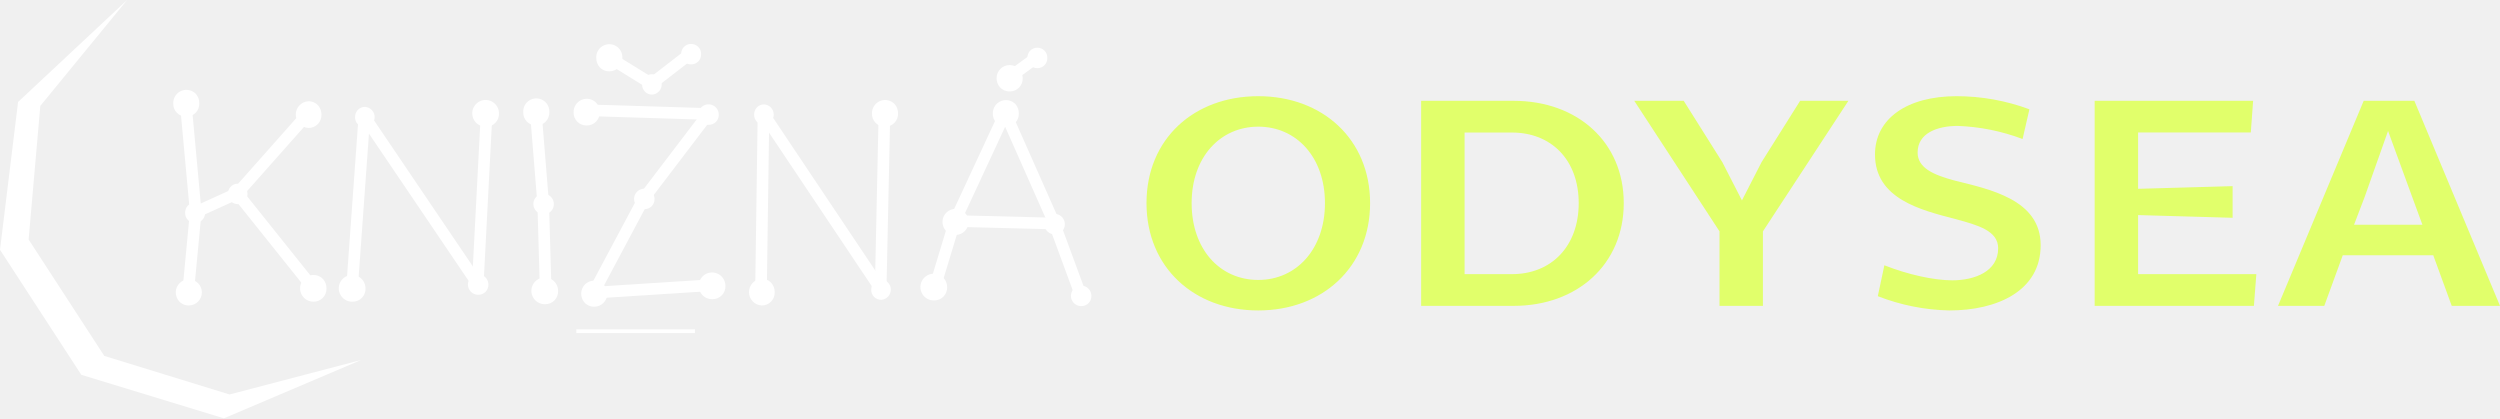
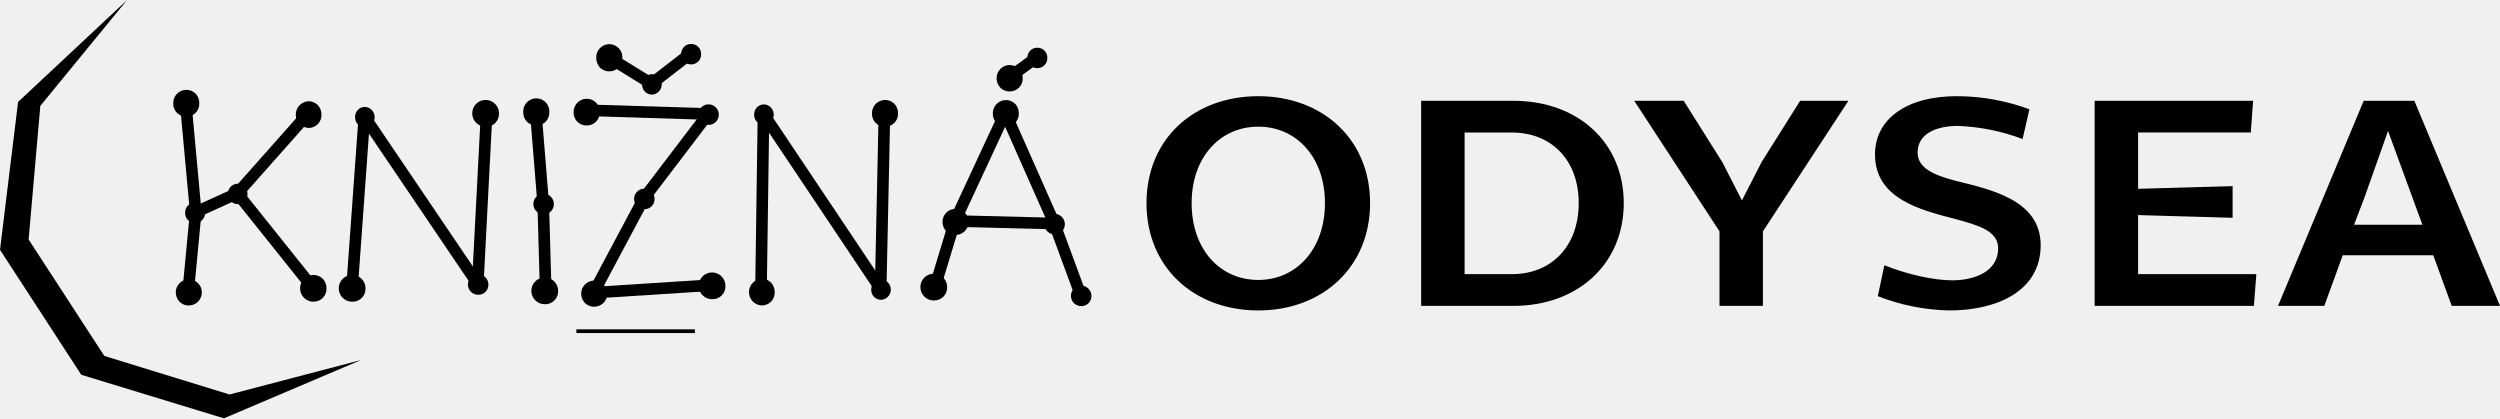
<svg xmlns="http://www.w3.org/2000/svg" viewBox="0 0 637.55 106.68">
-   <defs>
-     <style>.cls-1{fill:#fff}.cls-2{fill:#e1ff6b}</style>
-   </defs>
-   <g id="Layer_2" data-name="Layer 2">
-     <g id="Layer_1-2" data-name="Layer 1">
+   <g data-name="Layer 2">
+     <g data-name="Layer 1">
      <path class="cls-1" d="M47.51 23.93c-3.1 0-3.11 4.81 0 4.81s3.1-4.81 0-4.81z" />
-       <path class="cls-1" d="M47.51 29.74a3.26 3.26 0 0 1-3.33-3.4A3.35 3.35 0 0 1 50 24a3.54 3.54 0 0 1 .82 2.3 3.26 3.26 0 0 1-3.31 3.44zm0-4.81a1.41 1.41 0 1 0 1.32 1.4 1.53 1.53 0 0 0-.34-1 1.22 1.22 0 0 0-.98-.4zm.64 47.16c-3.1 0-3.1 4.81 0 4.81s3.1-4.81 0-4.81z" />
-       <path class="cls-1" d="M48.15 77.9a3.23 3.23 0 0 1-2.5-1.1 3.52 3.52 0 0 1-.83-2.3 3.33 3.33 0 1 1 3.33 3.4zm0-4.81a1.32 1.32 0 0 0-1.33 1.41 1.59 1.59 0 0 0 .34 1 1.24 1.24 0 0 0 1 .4 1.41 1.41 0 0 0 0-2.81zm30.5-46.27c-3.1 0-3.1 4.81 0 4.81s3.1-4.81 0-4.81z" />
-       <path class="cls-1" d="M78.65 32.63a3.41 3.41 0 0 1 0-6.81 3.22 3.22 0 0 1 2.5 1.1 3.52 3.52 0 0 1 .83 2.3 3.27 3.27 0 0 1-3.33 3.41zm0-4.81a1.41 1.41 0 1 0 1.35 1.4 1.32 1.32 0 0 0-1.35-1.4zm1.29 43.3c-3.1 0-3.11 4.82 0 4.82s3.06-4.82 0-4.82z" />
-       <path class="cls-1" d="M79.93 76.94a3.41 3.41 0 1 1 2.51-5.72 3.54 3.54 0 0 1 .82 2.31 3.27 3.27 0 0 1-3.33 3.41zm0-4.82a1.41 1.41 0 1 0 1.33 1.41 1.32 1.32 0 0 0-1.33-1.41zm9.96-1c-3.1 0-3.11 4.82 0 4.82s3.11-4.82 0-4.82z" />
-       <path class="cls-1" d="M89.89 76.94a3.41 3.41 0 1 1 3.32-3.41 3.26 3.26 0 0 1-3.32 3.41zm0-4.82a1.41 1.41 0 0 0 0 2.82 1.41 1.41 0 0 0 0-2.82zm34.03-45.62c-3.1 0-3.1 4.81 0 4.81s3.08-4.81 0-4.81z" />
-       <path class="cls-1" d="M123.92 32.31a3.41 3.41 0 1 1 3.33-3.41 3.26 3.26 0 0 1-3.33 3.41zm0-4.81a1.41 1.41 0 1 0 1.33 1.4 1.32 1.32 0 0 0-1.33-1.4zm12.84-1.32c-3.1 0-3.1 4.81 0 4.81s3.11-4.81 0-4.81z" />
-       <path class="cls-1" d="M136.76 32a3.26 3.26 0 0 1-3.32-3.4 3.33 3.33 0 1 1 6.65 0 3.26 3.26 0 0 1-3.33 3.4zm0-4.81a1.41 1.41 0 1 0 1.33 1.4 1.31 1.31 0 0 0-1.33-1.41zM139 71.77c-3.1 0-3.1 4.81 0 4.81s3.11-4.81 0-4.81z" />
-       <path class="cls-1" d="M139 77.58a3.41 3.41 0 1 1 3.33-3.41 3.26 3.26 0 0 1-3.33 3.41zm0-4.81a1.41 1.41 0 1 0 1.33 1.4 1.32 1.32 0 0 0-1.33-1.4zm10.6-46.59c-3.09 0-3.1 4.81 0 4.81s3.11-4.81 0-4.81z" />
-       <path class="cls-1" d="M149.6 32a3.26 3.26 0 0 1-3.32-3.4 3.35 3.35 0 0 1 5.83-2.31 3.5 3.5 0 0 1 .82 2.3A3.26 3.26 0 0 1 149.6 32zm0-4.81a1.41 1.41 0 1 0 1.33 1.4 1.53 1.53 0 0 0-.34-1 1.23 1.23 0 0 0-.99-.41zm1.93 45.22c-3.1 0-3.1 4.81 0 4.81s3.11-4.81 0-4.81z" />
-       <path class="cls-1" d="M151.53 78.22a3.23 3.23 0 0 1-2.5-1.1 3.5 3.5 0 0 1-.82-2.3 3.33 3.33 0 1 1 3.32 3.4zm0-4.81a1.31 1.31 0 0 0-1.32 1.41 1.53 1.53 0 0 0 .34 1 1.2 1.2 0 0 0 1 .4 1.41 1.41 0 0 0 0-2.81zm30.18-2.93c-3.1 0-3.1 4.82 0 4.82s3.1-4.82 0-4.82z" />
-       <path class="cls-1" d="M181.71 76.3a3.41 3.41 0 1 1 3.29-3.41 3.27 3.27 0 0 1-3.29 3.41zm0-4.82a1.41 1.41 0 1 0 1.29 1.41 1.33 1.33 0 0 0-1.29-1.41zm-26.33-59.11c-3.09 0-3.1 4.82 0 4.82s3.11-4.82 0-4.82z" />
-       <path class="cls-1" d="M155.38 18.19a3.23 3.23 0 0 1-2.5-1.1 3.54 3.54 0 0 1-.82-2.31 3.33 3.33 0 1 1 6.65 0 3.27 3.27 0 0 1-3.33 3.41zm0-4.82a1.32 1.32 0 0 0-1.32 1.41 1.51 1.51 0 0 0 .34 1 1.22 1.22 0 0 0 1 .41 1.33 1.33 0 0 0 1.33-1.41 1.32 1.32 0 0 0-1.35-1.41zm38.85 58.72c-3.1 0-3.1 4.81 0 4.81s3.11-4.81 0-4.81z" />
-       <path class="cls-1" d="M194.23 77.9a3.41 3.41 0 0 1 0-6.81 3.2 3.2 0 0 1 2.5 1.1 3.45 3.45 0 0 1 .83 2.3 3.26 3.26 0 0 1-3.33 3.41zm0-4.81a1.41 1.41 0 1 0 1.33 1.4 1.59 1.59 0 0 0-.34-1 1.23 1.23 0 0 0-.99-.4zM225.7 26.5c-3.1 0-3.11 4.81 0 4.81s3.1-4.81 0-4.81z" />
-       <path class="cls-1" d="M225.7 32.31a3.26 3.26 0 0 1-3.33-3.4 3.35 3.35 0 0 1 5.83-2.31 3.52 3.52 0 0 1 .82 2.3 3.26 3.26 0 0 1-3.32 3.41zm0-4.81a1.41 1.41 0 1 0 1.3 1.4 1.53 1.53 0 0 0-.34-1 1.22 1.22 0 0 0-.96-.4zm12.52 43.3c-3.1 0-3.11 4.82 0 4.82s3.1-4.82 0-4.82z" />
-       <path class="cls-1" d="M238.22 76.62a3.41 3.41 0 1 1 3.32-3.41 3.27 3.27 0 0 1-3.32 3.41zm0-4.82a1.41 1.41 0 1 0 1.32 1.41 1.33 1.33 0 0 0-1.32-1.41zm18.3-45.3c-3.1 0-3.11 4.81 0 4.81s3.1-4.81 0-4.81z" />
-       <path class="cls-1" d="M256.52 32.31a3.26 3.26 0 0 1-3.33-3.4A3.35 3.35 0 0 1 259 26.6a3.52 3.52 0 0 1 .82 2.3 3.26 3.26 0 0 1-3.3 3.41zm0-4.81a1.41 1.41 0 1 0 1.32 1.4 1.32 1.32 0 0 0-1.32-1.4zm-12.85 26.61c-3.09 0-3.1 4.81 0 4.81s3.11-4.81 0-4.81z" />
-       <path class="cls-1" d="M243.67 59.92a3.23 3.23 0 0 1-2.5-1.1 3.5 3.5 0 0 1-.82-2.3 3.33 3.33 0 1 1 3.32 3.4zm0-4.81a1.32 1.32 0 0 0-1.32 1.41 1.53 1.53 0 0 0 .34 1 1.22 1.22 0 0 0 1 .4 1.41 1.41 0 0 0 0-2.81zm13.81-37.6c-3.1 0-3.1 4.81 0 4.81s3.1-4.81 0-4.81z" />
-       <path class="cls-1" d="M257.48 23.32a3.23 3.23 0 0 1-2.5-1.1 3.51 3.51 0 0 1-.83-2.3 3.33 3.33 0 1 1 6.66 0 3.27 3.27 0 0 1-3.33 3.4zm0-4.81a1.32 1.32 0 0 0-1.33 1.41 1.59 1.59 0 0 0 .34 1 1.24 1.24 0 0 0 1 .4 1.41 1.41 0 0 0 0-2.81zM49.76 52.66a1.61 1.61 0 0 0 0 3.21 1.61 1.61 0 0 0 0-3.21z" />
-       <path class="cls-1" d="M49.76 56.87a2.52 2.52 0 0 1-2.55-2.6 2.74 2.74 0 0 1 .62-1.76 2.59 2.59 0 1 1 1.93 4.36zm0-3.21a.61.61 0 1 0 .55.61.69.69 0 0 0-.15-.45.47.47 0 0 0-.4-.16zm10.91-5.81a1.61 1.61 0 0 0 0 3.21 1.61 1.61 0 0 0 0-3.21z" />
-       <path class="cls-1" d="M60.67 52.06a2.52 2.52 0 0 1-2.55-2.61 2.65 2.65 0 0 1 .63-1.75 2.47 2.47 0 0 1 1.92-.85 2.61 2.61 0 0 1 0 5.21zm0-3.21a.61.61 0 1 0 .55.6.71.71 0 0 0-.14-.45.48.48 0 0 0-.41-.15zM93.1 28.26a1.61 1.61 0 0 0 0 3.21 1.61 1.61 0 0 0 0-3.21z" />
-       <path class="cls-1" d="M93.1 32.47a2.52 2.52 0 0 1-2.55-2.6 2.69 2.69 0 0 1 .63-1.76 2.47 2.47 0 0 1 1.92-.85 2.61 2.61 0 0 1 0 5.21zm0-3.21a.61.61 0 1 0 .55.61.69.69 0 0 0-.15-.45.45.45 0 0 0-.4-.16zM122 71a1.61 1.61 0 0 0 0 3.21 1.61 1.61 0 0 0 0-3.21z" />
-       <path class="cls-1" d="M122 75.17a2.61 2.61 0 1 1 2.55-2.6 2.52 2.52 0 0 1-2.55 2.6zm0-3.17a.53.53 0 0 0-.55.61.52.52 0 0 0 .55.6.48.48 0 0 0 .41-.15.73.73 0 0 0 .14-.45.53.53 0 0 0-.55-.61zm16.69-21.58a1.61 1.61 0 0 0 0 3.21 1.61 1.61 0 0 0 0-3.21z" />
-       <path class="cls-1" d="M138.69 54.63a2.61 2.61 0 1 1 2.55-2.63 2.52 2.52 0 0 1-2.55 2.63zm0-3.21a.53.53 0 0 0-.55.6.69.69 0 0 0 .14.45.48.48 0 0 0 .41.16.45.45 0 0 0 .4-.16.69.69 0 0 0 .15-.45.52.52 0 0 0-.55-.6zm42.06-23.8a1.61 1.61 0 0 0 0 3.21 1.61 1.61 0 0 0 0-3.21z" />
-       <path class="cls-1" d="M180.75 31.83a2.61 2.61 0 1 1 2.55-2.61 2.52 2.52 0 0 1-2.55 2.61zm0-3.21a.53.53 0 0 0-.55.61.73.73 0 0 0 .14.45.51.51 0 0 0 .41.15.5.5 0 0 0 .4-.15.75.75 0 0 0 .15-.46.53.53 0 0 0-.55-.6zm-16.38 20.51a1.61 1.61 0 0 0 0 3.21 1.61 1.61 0 0 0 0-3.21z" />
-       <path class="cls-1" d="M164.37 53.34a2.61 2.61 0 1 1 2.55-2.6 2.52 2.52 0 0 1-2.55 2.6zm0-3.21a.53.53 0 0 0-.55.61.74.74 0 0 0 .15.45.47.47 0 0 0 .4.15.51.51 0 0 0 .41-.15.73.73 0 0 0 .14-.45.53.53 0 0 0-.55-.61zm1.93-30.21a1.61 1.61 0 0 0 0 3.21 1.61 1.61 0 0 0 0-3.21z" />
-       <path class="cls-1" d="M166.3 24.13a2.52 2.52 0 0 1-2.55-2.61 2.65 2.65 0 0 1 .63-1.75 2.47 2.47 0 0 1 1.92-.85 2.61 2.61 0 0 1 0 5.21zm0-3.21a.61.61 0 1 0 .55.6.66.66 0 0 0-.15-.45c-.05-.07-.15-.15-.4-.15zm9.95-8.71a1.61 1.61 0 0 0 0 3.21 1.61 1.61 0 0 0 0-3.21z" />
-       <path class="cls-1" d="M176.25 16.42a2.52 2.52 0 0 1-2.55-2.6 2.73 2.73 0 0 1 .63-1.76 2.47 2.47 0 0 1 1.92-.85 2.52 2.52 0 0 1 2.55 2.6 2.52 2.52 0 0 1-2.55 2.61zm0-3.21a.53.53 0 0 0-.55.61.55.55 0 1 0 1.1 0 .53.53 0 0 0-.55-.61zm18.62 14.41a1.61 1.61 0 0 0 0 3.21 1.61 1.61 0 0 0 0-3.21z" />
-       <path class="cls-1" d="M194.87 31.83a2.52 2.52 0 0 1-2.55-2.6 2.73 2.73 0 0 1 .63-1.76 2.48 2.48 0 0 1 1.92-.85 2.61 2.61 0 0 1 0 5.21zm0-3.21a.61.61 0 1 0 .55.6.73.73 0 0 0-.14-.45.51.51 0 0 0-.41-.15zm29.86 43.63a1.61 1.61 0 0 0 0 3.21 1.61 1.61 0 0 0 0-3.21z" />
-       <path class="cls-1" d="M224.73 76.46a2.52 2.52 0 0 1-2.55-2.61 2.7 2.7 0 0 1 .63-1.75 2.47 2.47 0 0 1 1.92-.85 2.61 2.61 0 0 1 0 5.21zm0-3.21a.61.61 0 1 0 .55.6.73.73 0 0 0-.14-.45.48.48 0 0 0-.41-.15zM269 55.55a1.61 1.61 0 0 0 0 3.21 1.61 1.61 0 0 0 0-3.21z" />
-       <path class="cls-1" d="M269 59.76a2.61 2.61 0 1 1 2.55-2.6 2.52 2.52 0 0 1-2.55 2.6zm0-3.21a.53.53 0 0 0-.55.61.71.71 0 0 0 .14.45.48.48 0 0 0 .41.15.46.46 0 0 0 .4-.15.74.74 0 0 0 .15-.45.53.53 0 0 0-.55-.61zm6.78 17.3a1.61 1.61 0 0 0 0 3.21 1.61 1.61 0 0 0 0-3.21z" />
-       <path class="cls-1" d="M275.78 78.06a2.61 2.61 0 1 1 2.55-2.6 2.52 2.52 0 0 1-2.55 2.6zm0-3.21a.53.53 0 0 0-.55.61.66.66 0 0 0 .15.45.61.61 0 0 0 .8 0 .68.68 0 0 0 .15-.45.53.53 0 0 0-.55-.61zm-11.24-61.68a1.61 1.61 0 0 0 0 3.21 1.61 1.61 0 0 0 0-3.21z" />
-       <path class="cls-1" d="M264.54 17.38a2.52 2.52 0 0 1-2.55-2.6 2.75 2.75 0 0 1 .63-1.76 2.48 2.48 0 0 1 1.92-.85 2.52 2.52 0 0 1 2.55 2.61 2.52 2.52 0 0 1-2.55 2.6zm0-3.21a.53.53 0 0 0-.55.61.55.55 0 1 0 1.1 0 .69.69 0 0 0-.14-.45.48.48 0 0 0-.41-.16z" />
-       <path class="cls-1" transform="rotate(-84.56 48.955 64.224)" d="M38.79 63.74h20.32v.96H38.79z" />
-       <path class="cls-1" transform="rotate(-84.59 48.951 64.222)" d="M37.79 62.74h22.32v2.96H37.79z" />
-       <path class="cls-1" transform="rotate(-24.45 55.237 51.712)" d="M49.39 51.22h11.64v.96H49.39z" />
-       <path class="cls-1" transform="rotate(-24.43 55.203 51.7)" d="M48.39 50.22h13.64v2.96H48.39z" />
-       <path class="cls-1" transform="rotate(-88.23 165.012 28.59)" d="M164.53 13h.96v31.16h-.96z" />
-       <path class="cls-1" transform="rotate(-88.23 165.012 28.59)" d="M163.53 12.01h2.96v33.16h-2.96z" />
-       <path class="cls-1" transform="rotate(-5.25 48.65 40.153)" d="M48.15 26.12h.96v28.05h-.96z" />
-       <path class="cls-1" transform="rotate(-5.25 48.65 40.153)" d="M47.15 25.12h2.96v30.05h-2.96z" />
-       <path class="cls-1" transform="rotate(-48.36 69.504 39.182)" d="M55.97 38.7h27.06v.96H55.97z" />
-       <path class="cls-1" transform="rotate(-48.42 69.506 39.18)" d="M54.97 37.7h29.06v2.96H54.97z" />
-       <path class="cls-1" transform="rotate(-38.66 70.147 61.328)" d="M69.66 45.91h.96v30.84h-.96z" />
-       <path class="cls-1" transform="rotate(-38.66 70.147 61.328)" d="M68.66 44.91h2.96v32.84h-2.96z" />
-       <path class="cls-1" transform="rotate(-85.86 91.33 51.862)" d="M69.12 51.38h44.42v.96H69.12z" />
-       <path class="cls-1" transform="rotate(-85.88 91.33 51.862)" d="M68.12 50.38h46.42v2.96H68.12z" />
-       <path class="cls-1" transform="rotate(-34.09 107.362 51.06)" d="M106.9 25.28h.96v51.56h-.96z" />
-       <path class="cls-1" transform="rotate(-34.09 107.378 51.066)" d="M105.9 24.28h2.96v53.56h-2.96z" />
-       <path class="cls-1" transform="rotate(-87.03 122.958 50.736)" d="M101.26 50.26h43.4v.96h-43.4z" />
-       <path class="cls-1" transform="rotate(-87.03 122.963 50.73)" d="M100.26 49.25h45.4v2.96h-45.4z" />
-       <path class="cls-1" transform="rotate(-4.64 137.452 39.934)" d="M137.08 28.06h.96V51.9h-.96z" />
-       <path class="cls-1" transform="rotate(-4.63 137.628 40.003)" d="M136.08 27.06h2.96V52.9h-2.96z" />
-       <path class="cls-1" transform="rotate(-1.64 138.512 63.13)" d="M138.37 51.86h.96v22.48h-.96z" />
-       <path class="cls-1" transform="rotate(-1.64 138.512 63.13)" d="M137.37 50.86h2.96v24.48h-2.96z" />
-       <path class="cls-1" transform="rotate(-52.71 172.411 39.815)" d="M158.88 39.34h27.03v.96h-27.03z" />
-       <path class="cls-1" transform="rotate(-52.7 172.4 39.822)" d="M157.88 38.34h29.03v2.96h-29.03z" />
-       <path class="cls-1" transform="rotate(-61.92 157.781 62.613)" d="M144.15 62.13h27.29v.96h-27.29z" />
-       <path class="cls-1" transform="rotate(-61.94 157.795 62.62)" d="M143.15 61.13h29.29v2.96h-29.29z" />
-       <path class="cls-1" transform="translate(-4.36 10.77)" d="M151.34 73.21h30.24v.96h-30.24z" />
-       <path class="cls-1" transform="rotate(-3.67 166.21 73.596)" d="M150.34 72.21h32.24v2.96h-32.24z" />
-       <path class="cls-1" transform="rotate(-58.3 160.675 17.988)" d="M160.2 11.57h.96V24.4h-.96z" />
-       <path class="cls-1" transform="rotate(-58.3 160.675 17.988)" d="M159.2 10.57h2.96V25.4h-2.96z" />
-       <path class="cls-1" transform="rotate(-37.74 171.116 17.511)" d="M164.82 17.03h12.59v.96h-12.59z" />
-       <path class="cls-1" transform="rotate(-37.72 171.099 17.519)" d="M163.82 16.03h14.59v2.96h-14.59z" />
-       <path class="cls-1" transform="rotate(-89.2 194.391 51.862)" d="M171.59 51.38h45.59v.96h-45.59z" />
-       <path class="cls-1" transform="rotate(-89.19 194.388 51.865)" d="M170.6 50.38h47.59v2.96H170.6z" />
-       <path class="cls-1" transform="rotate(-33.79 209.603 51.381)" d="M209.16 24.53h.96v53.69h-.96z" />
-       <path class="cls-1" transform="rotate(-33.79 209.603 51.381)" d="M208.16 23.53h2.96v55.69h-2.96z" />
-       <path class="cls-1" transform="rotate(-88.77 225.05 51.221)" d="M202.57 50.74h44.96v.96h-44.96z" />
-       <path class="cls-1" transform="rotate(-88.77 225.06 51.21)" d="M201.57 49.74h46.96v2.96h-46.96z" />
-       <path class="cls-1" transform="rotate(-73.19 240.958 64.854)" d="M232.06 64.38h17.77v.96h-17.77z" />
-       <path class="cls-1" transform="rotate(-73.14 240.947 64.862)" d="M231.06 63.38h19.77v2.96h-19.77z" />
-       <path class="cls-1" transform="rotate(-65.05 249.948 42.544)" d="M234.71 42.07h30.45v.96h-30.45z" />
-       <path class="cls-1" transform="rotate(-65.07 249.947 42.546)" d="M233.71 41.07h32.45v2.96h-32.45z" />
-       <path class="cls-1" transform="rotate(-23.9 262.634 42.873)" d="M262.14 27.42h.96v30.9h-.96z" />
-       <path class="cls-1" transform="rotate(-23.9 262.634 42.873)" d="M261.14 26.42h2.96v32.9h-2.96z" />
-       <path class="cls-1" transform="rotate(-20.22 272.327 66.15)" d="M271.77 56.4h.96v19.5h-.96z" />
-       <path class="cls-1" transform="rotate(-20.22 272.327 66.15)" d="M270.77 55.4h2.96v21.5h-2.96z" />
-       <path class="cls-1" transform="rotate(-88.55 256.196 56.68)" d="M255.71 43.99h.96v25.37h-.96z" />
-       <path class="cls-1" transform="rotate(-88.55 256.2 56.676)" d="M254.71 42.99h2.96v27.37h-2.96z" />
-       <path class="cls-1" transform="rotate(-35.9 260.27 16.426)" d="M256.48 16.7h8.73v.96h-8.73z" />
-       <path class="cls-1" transform="rotate(-36.04 260.868 17.181)" d="M255.48 15.71h10.73v2.96h-10.73z" />
-       <path class="cls-2" d="M320.89 24.53c16.41 0 28.51 11 28.51 27.27s-12.1 27.37-28.51 27.37-28.51-11-28.51-27.37 12.1-27.27 28.51-27.27zm0 46.86c9.74 0 17-7.88 17-19.59s-7.28-19.5-17-19.5-17 7.78-17 19.5 7.16 19.59 17 19.59zm41.53-45.68H386c16.3 0 28.09 10.53 28.09 26.09S402.31 78 386 78h-23.58zm23.18 44.2c9.94 0 17-7 17-18.11s-7.08-18-17-18h-12.1v36.11zM438.51 59l-21.74-33.29h12.61l9.85 15.65 5 9.75 5-9.75 9.84-15.65h12.31L449.58 59v19h-11.07zm42.04 8.65c5.95 2.36 12.62 3.84 17.33 3.84 5.54 0 11.69-2.17 11.69-8.17 0-4.53-5.23-5.91-11-7.49-8.72-2.26-20.41-5.12-20.41-16.44 0-9 8-14.86 20.82-14.86a53.36 53.36 0 0 1 18.56 3.34l-1.74 7.58a52.25 52.25 0 0 0-16.51-3.34c-5.13 0-10.26 1.77-10.26 6.79 0 4 4.21 5.71 9.23 7.09 9 2.26 22.15 4.82 22.15 16.54s-11.17 16.64-23.28 16.64a52.91 52.91 0 0 1-18.25-3.64zm53.63-41.94h40.41l-.59 8.07h-28.74v14.37l24.1-.68v8.07l-24.1-.69v15.06h30.15l-.62 8.09h-40.61zm68.61 0h12.92L637.55 78h-12.31l-4.71-12.9h-23.08L592.74 78h-11.8zm-2.46 31.6h17.43l-2.57-7L609 33.39l-6 16.93z" />
+       <path class="cls-1" d="M47.51 29.74a3.26 3.26 0 01-3.33-3.4A3.35 3.35 0 0150 24a3.54 3.54 0 01.82 2.3 3.26 3.26 0 01-3.31 3.44zm0-4.81a1.41 1.41 0 101.32 1.4 1.53 1.53 0 00-.34-1 1.22 1.22 0 00-.98-.4zm.64 47.16c-3.1 0-3.1 4.81 0 4.81s3.1-4.81 0-4.81z" />
+       <path class="cls-1" d="M48.15 77.9a3.23 3.23 0 01-2.5-1.1 3.52 3.52 0 01-.83-2.3 3.33 3.33 0 113.33 3.4zm0-4.81a1.32 1.32 0 00-1.33 1.41 1.59 1.59 0 00.34 1 1.24 1.24 0 001 .4 1.41 1.41 0 000-2.81zm30.5-46.27c-3.1 0-3.1 4.81 0 4.81s3.1-4.81 0-4.81z" />
+       <path class="cls-1" d="M78.65 32.63a3.41 3.41 0 010-6.81 3.22 3.22 0 012.5 1.1 3.52 3.52 0 01.83 2.3 3.27 3.27 0 01-3.33 3.41zm0-4.81a1.41 1.41 0 101.35 1.4 1.32 1.32 0 00-1.35-1.4zm1.29 43.3c-3.1 0-3.11 4.82 0 4.82s3.06-4.82 0-4.82z" />
+       <path class="cls-1" d="M79.93 76.94a3.41 3.41 0 112.51-5.72 3.54 3.54 0 01.82 2.31 3.27 3.27 0 01-3.33 3.41zm0-4.82a1.41 1.41 0 101.33 1.41 1.32 1.32 0 00-1.33-1.41zm9.96-1c-3.1 0-3.11 4.82 0 4.82s3.11-4.82 0-4.82z" />
+       <path class="cls-1" d="M89.89 76.94a3.41 3.41 0 113.32-3.41 3.26 3.26 0 01-3.32 3.41zm0-4.82a1.41 1.41 0 000 2.82 1.41 1.41 0 000-2.82zm34.03-45.62c-3.1 0-3.1 4.81 0 4.81s3.08-4.81 0-4.81z" />
+       <path class="cls-1" d="M123.92 32.31a3.41 3.41 0 113.33-3.41 3.26 3.26 0 01-3.33 3.41zm0-4.81a1.41 1.41 0 101.33 1.4 1.32 1.32 0 00-1.33-1.4zm12.84-1.32c-3.1 0-3.1 4.81 0 4.81s3.11-4.81 0-4.81z" />
+       <path class="cls-1" d="M136.76 32a3.26 3.26 0 01-3.32-3.4 3.33 3.33 0 116.65 0 3.26 3.26 0 01-3.33 3.4zm0-4.81a1.41 1.41 0 101.33 1.4 1.31 1.31 0 00-1.33-1.41zM139 71.77c-3.1 0-3.1 4.81 0 4.81s3.11-4.81 0-4.81z" />
+       <path class="cls-1" d="M139 77.58a3.41 3.41 0 113.33-3.41 3.26 3.26 0 01-3.33 3.41zm0-4.81a1.41 1.41 0 101.33 1.4 1.32 1.32 0 00-1.33-1.4zm10.6-46.59c-3.09 0-3.1 4.81 0 4.81s3.11-4.81 0-4.81z" />
+       <path class="cls-1" d="M149.6 32a3.26 3.26 0 01-3.32-3.4 3.35 3.35 0 015.83-2.31 3.5 3.5 0 01.82 2.3A3.26 3.26 0 01149.6 32zm0-4.81a1.41 1.41 0 101.33 1.4 1.53 1.53 0 00-.34-1 1.23 1.23 0 00-.99-.41zm1.93 45.22c-3.1 0-3.1 4.81 0 4.81s3.11-4.81 0-4.81z" />
+       <path class="cls-1" d="M151.53 78.22a3.23 3.23 0 01-2.5-1.1 3.5 3.5 0 01-.82-2.3 3.33 3.33 0 113.32 3.4zm0-4.81a1.31 1.31 0 00-1.32 1.41 1.53 1.53 0 00.34 1 1.2 1.2 0 001 .4 1.41 1.41 0 000-2.81zm30.18-2.93c-3.1 0-3.1 4.82 0 4.82s3.1-4.82 0-4.82z" />
+       <path class="cls-1" d="M181.71 76.3a3.41 3.41 0 113.29-3.41 3.27 3.27 0 01-3.29 3.41zm0-4.82a1.41 1.41 0 101.29 1.41 1.33 1.33 0 00-1.29-1.41zm-26.33-59.11c-3.09 0-3.1 4.82 0 4.82s3.11-4.82 0-4.82z" />
+       <path class="cls-1" d="M155.38 18.19a3.23 3.23 0 01-2.5-1.1 3.54 3.54 0 01-.82-2.31 3.33 3.33 0 116.65 0 3.27 3.27 0 01-3.33 3.41zm0-4.82a1.32 1.32 0 00-1.32 1.41 1.51 1.51 0 00.34 1 1.22 1.22 0 001 .41 1.33 1.33 0 001.33-1.41 1.32 1.32 0 00-1.35-1.41zm38.85 58.72c-3.1 0-3.1 4.81 0 4.81s3.11-4.81 0-4.81z" />
+       <path class="cls-1" d="M194.23 77.9a3.41 3.41 0 010-6.81 3.2 3.2 0 012.5 1.1 3.45 3.45 0 01.83 2.3 3.26 3.26 0 01-3.33 3.41zm0-4.81a1.41 1.41 0 101.33 1.4 1.59 1.59 0 00-.34-1 1.23 1.23 0 00-.99-.4zM225.7 26.5c-3.1 0-3.11 4.81 0 4.81s3.1-4.81 0-4.81z" />
+       <path class="cls-1" d="M225.7 32.31a3.26 3.26 0 01-3.33-3.4 3.35 3.35 0 015.83-2.31 3.52 3.52 0 01.82 2.3 3.26 3.26 0 01-3.32 3.41zm0-4.81a1.41 1.41 0 101.3 1.4 1.53 1.53 0 00-.34-1 1.22 1.22 0 00-.96-.4zm12.52 43.3c-3.1 0-3.11 4.82 0 4.82s3.1-4.82 0-4.82z" />
+       <path class="cls-1" d="M238.22 76.62a3.41 3.41 0 113.32-3.41 3.27 3.27 0 01-3.32 3.41zm0-4.82a1.41 1.41 0 101.32 1.41 1.33 1.33 0 00-1.32-1.41zm18.3-45.3c-3.1 0-3.11 4.81 0 4.81s3.1-4.81 0-4.81z" />
+       <path class="cls-1" d="M256.52 32.31a3.26 3.26 0 01-3.33-3.4A3.35 3.35 0 01259 26.6a3.52 3.52 0 01.82 2.3 3.26 3.26 0 01-3.3 3.41zm0-4.81a1.41 1.41 0 101.32 1.4 1.32 1.32 0 00-1.32-1.4zm-12.85 26.61c-3.09 0-3.1 4.81 0 4.81s3.11-4.81 0-4.81z" />
+       <path class="cls-1" d="M243.67 59.92a3.23 3.23 0 01-2.5-1.1 3.5 3.5 0 01-.82-2.3 3.33 3.33 0 113.32 3.4zm0-4.81a1.32 1.32 0 00-1.32 1.41 1.53 1.53 0 00.34 1 1.22 1.22 0 001 .4 1.41 1.41 0 000-2.81zm13.81-37.6c-3.1 0-3.1 4.81 0 4.81s3.1-4.81 0-4.81z" />
+       <path class="cls-1" d="M257.48 23.32a3.23 3.23 0 01-2.5-1.1 3.51 3.51 0 01-.83-2.3 3.33 3.33 0 116.66 0 3.27 3.27 0 01-3.33 3.4zm0-4.81a1.32 1.32 0 00-1.33 1.41 1.59 1.59 0 00.34 1 1.24 1.24 0 001 .4 1.41 1.41 0 000-2.81zM49.76 52.66a1.61 1.61 0 000 3.21 1.61 1.61 0 000-3.21z" />
+       <path class="cls-1" d="M49.76 56.87a2.52 2.52 0 01-2.55-2.6 2.74 2.74 0 01.62-1.76 2.59 2.59 0 111.93 4.36zm0-3.21a.61.61 0 10.55.61.69.69 0 00-.15-.45.47.47 0 00-.4-.16zm10.91-5.81a1.61 1.61 0 000 3.21 1.61 1.61 0 000-3.21z" />
+       <path class="cls-1" d="M60.67 52.06a2.52 2.52 0 01-2.55-2.61 2.65 2.65 0 01.63-1.75 2.47 2.47 0 011.92-.85 2.61 2.61 0 010 5.21zm0-3.21a.61.61 0 10.55.6.71.71 0 00-.14-.45.48.48 0 00-.41-.15zM93.1 28.26a1.61 1.61 0 000 3.21 1.61 1.61 0 000-3.21z" />
+       <path class="cls-1" d="M93.1 32.47a2.52 2.52 0 01-2.55-2.6 2.69 2.69 0 01.63-1.76 2.47 2.47 0 011.92-.85 2.61 2.61 0 010 5.21zm0-3.21a.61.61 0 10.55.61.69.69 0 00-.15-.45.45.45 0 00-.4-.16zM122 71a1.61 1.61 0 000 3.21 1.61 1.61 0 000-3.21z" />
+       <path class="cls-1" d="M122 75.17a2.61 2.61 0 112.55-2.6 2.52 2.52 0 01-2.55 2.6zm0-3.17a.53.53 0 00-.55.61.52.52 0 00.55.6.48.48 0 00.41-.15.73.73 0 00.14-.45.53.53 0 00-.55-.61zm16.69-21.58a1.61 1.61 0 000 3.21 1.61 1.61 0 000-3.21z" />
+       <path class="cls-1" d="M138.69 54.63a2.61 2.61 0 112.55-2.63 2.52 2.52 0 01-2.55 2.63zm0-3.21a.53.53 0 00-.55.6.69.69 0 00.14.45.48.48 0 00.41.16.45.45 0 00.4-.16.69.69 0 00.15-.45.52.52 0 00-.55-.6zm42.06-23.8a1.61 1.61 0 000 3.21 1.61 1.61 0 000-3.21z" />
+       <path class="cls-1" d="M180.75 31.83a2.61 2.61 0 112.55-2.61 2.52 2.52 0 01-2.55 2.61zm0-3.21a.53.53 0 00-.55.61.73.73 0 00.14.45.51.51 0 00.41.15.5.5 0 00.4-.15.75.75 0 00.15-.46.53.53 0 00-.55-.6zm-16.38 20.51a1.61 1.61 0 000 3.21 1.61 1.61 0 000-3.21z" />
+       <path class="cls-1" d="M164.37 53.34a2.61 2.61 0 112.55-2.6 2.52 2.52 0 01-2.55 2.6zm0-3.21a.53.53 0 00-.55.61.74.74 0 00.15.45.47.47 0 00.4.15.51.51 0 00.41-.15.73.73 0 00.14-.45.53.53 0 00-.55-.61zm1.93-30.21a1.61 1.61 0 000 3.21 1.61 1.61 0 000-3.21z" />
+       <path class="cls-1" d="M166.3 24.13a2.52 2.52 0 01-2.55-2.61 2.65 2.65 0 01.63-1.75 2.47 2.47 0 011.92-.85 2.61 2.61 0 010 5.21zm0-3.21a.61.61 0 10.55.6.66.66 0 00-.15-.45c-.05-.07-.15-.15-.4-.15zm9.95-8.71a1.61 1.61 0 000 3.21 1.61 1.61 0 000-3.21z" />
+       <path class="cls-1" d="M176.25 16.42a2.52 2.52 0 01-2.55-2.6 2.73 2.73 0 01.63-1.76 2.47 2.47 0 011.92-.85 2.52 2.52 0 012.55 2.6 2.52 2.52 0 01-2.55 2.61zm0-3.21a.53.53 0 00-.55.61.55.55 0 101.1 0 .53.53 0 00-.55-.61zm18.62 14.41a1.61 1.61 0 000 3.21 1.61 1.61 0 000-3.21z" />
+       <path class="cls-1" d="M194.87 31.83a2.52 2.52 0 01-2.55-2.6 2.73 2.73 0 01.63-1.76 2.48 2.48 0 011.92-.85 2.61 2.61 0 010 5.21zm0-3.21a.61.61 0 10.55.6.73.73 0 00-.14-.45.51.51 0 00-.41-.15zm29.86 43.63a1.61 1.61 0 000 3.21 1.61 1.61 0 000-3.21z" />
+       <path class="cls-1" d="M224.73 76.46a2.52 2.52 0 01-2.55-2.61 2.7 2.7 0 01.63-1.75 2.47 2.47 0 011.92-.85 2.61 2.61 0 010 5.21zm0-3.21a.61.61 0 10.55.6.73.73 0 00-.14-.45.48.48 0 00-.41-.15zM269 55.55a1.61 1.61 0 000 3.21 1.61 1.61 0 000-3.21z" />
+       <path class="cls-1" d="M269 59.76a2.61 2.61 0 112.55-2.6 2.52 2.52 0 01-2.55 2.6zm0-3.21a.53.53 0 00-.55.61.71.71 0 00.14.45.48.48 0 00.41.15.46.46 0 00.4-.15.74.74 0 00.15-.45.53.53 0 00-.55-.61zm6.78 17.3a1.61 1.61 0 000 3.21 1.61 1.61 0 000-3.21z" />
+       <path class="cls-1" d="M275.78 78.06a2.61 2.61 0 112.55-2.6 2.52 2.52 0 01-2.55 2.6zm0-3.21a.53.53 0 00-.55.61.66.66 0 00.15.45.61.61 0 00.8 0 .68.68 0 00.15-.45.53.53 0 00-.55-.61zm-11.24-61.68a1.61 1.61 0 000 3.21 1.61 1.61 0 000-3.21z" />
+       <path class="cls-1" d="M264.54 17.38a2.52 2.52 0 01-2.55-2.6 2.75 2.75 0 01.63-1.76 2.48 2.48 0 011.92-.85 2.52 2.52 0 012.55 2.61 2.52 2.52 0 01-2.55 2.6zm0-3.21a.53.53 0 00-.55.61.55.55 0 101.1 0 .69.69 0 00-.14-.45.48.48 0 00-.41-.16zM47.51 74.297l1.926-20.228.956.09-1.927 20.23z" />
+       <path class="cls-1" d="M46.423 75.194l2.105-22.221 2.947.28-2.105 22.22z" />
+       <path class="cls-1" d="M49.71 53.684l10.597-4.818.397.874-10.596 4.818z" />
+       <path class="cls-1" d="M48.388 53.17l12.419-5.641 1.224 2.695-12.419 5.641zm101.027-24.58l.03-.96 31.144.963-.03.96z" />
+       <path class="cls-1" d="M148.394 29.56l.092-2.96 33.144 1.025-.092 2.958zM46.868 26.225l.956-.088 2.567 27.932-.956.088z" />
+       <path class="cls-1" d="M45.78 25.32l2.948-.27 2.75 29.923-2.948.271zm14.371 23.656l17.98-20.223.718.638-17.98 20.223z" />
+       <path class="cls-1" d="M58.752 49.071l19.286-21.738 2.214 1.965-19.286 21.738z" />
+       <path class="cls-1" d="M60.135 49.593l.75-.6L80.15 73.075l-.75.6z" />
+       <path class="cls-1" d="M58.73 49.437l2.31-1.85 20.516 25.644-2.311 1.85zM89.246 73.98l3.207-44.305.957.07-3.207 44.304z" />
+       <path class="cls-1" d="M88.184 74.906l3.335-46.3 2.953.212-3.335 46.3z" />
+       <path class="cls-1" d="M92.53 29.969l.795-.538 28.899 42.7-.795.538z" />
+       <path class="cls-1" d="M91.14 29.711l2.452-1.659 30.02 44.356-2.451 1.66z" />
+       <path class="cls-1" d="M121.358 72.38l2.25-43.342.958.05-2.249 43.342z" />
+       <path class="cls-1" d="M120.309 73.326l2.352-45.34 2.956.154-2.352 45.34zm15.811-45.197l.958-.078 1.928 23.762-.957.078z" />
+       <path class="cls-1" d="M135.04 27.227l2.95-.239 2.086 25.756-2.95.239z" />
+       <path class="cls-1" d="M138.048 51.869l.96-.028.642 22.471-.96.027z" />
+       <path class="cls-1" d="M137.02 50.898l2.958-.085.7 24.47-2.958.085zm26.815-.606l16.376-21.504.764.581L164.6 50.874z" />
+       <path class="cls-1" d="M162.422 50.474l17.592-23.092 2.355 1.793-17.592 23.093z" />
+       <path class="cls-1" d="M150.939 74.412l12.845-24.078.847.452-12.845 24.078z" />
+       <path class="cls-1" d="M149.591 74.843l13.778-25.847 2.612 1.392-13.778 25.847zm-2.611 9.137h30.24v.96h-30.24z" />
+       <path class="cls-1" d="M150.284 73.229l32.174-2.064.19 2.954-32.175 2.064zm4.681-58.209l.504-.817 10.916 6.742-.504.816z" />
+       <path class="cls-1" d="M153.589 15.345l1.555-2.518 12.618 7.792-1.556 2.519z" />
+       <path class="cls-1" d="M165.843 20.984l9.956-7.706.587.76-9.956 7.705z" />
+       <path class="cls-1" d="M164.43 20.795l11.541-8.927 1.811 2.342-11.54 8.926zm29.16 53.859l.637-45.586.96.014-.636 45.585z" />
+       <path class="cls-1" d="M192.567 75.63l.673-47.586 2.96.042-.673 47.585z" />
+       <path class="cls-1" d="M194.302 29.312l.797-.534 29.86 44.62-.798.535z" />
+       <path class="cls-1" d="M192.914 29.037l2.46-1.646 30.972 46.283-2.46 1.646z" />
+       <path class="cls-1" d="M224.087 73.685l.965-44.95.96.021-.966 44.95z" />
+       <path class="cls-1" d="M223.086 74.663l1.008-46.95 2.96.064-1.009 46.95zm14.845-1.428l5.139-17.011.919.278-5.14 17.01z" />
+       <path class="cls-1" d="M236.661 73.894l5.734-18.92 2.833.858-5.734 18.92z" />
+       <path class="cls-1" d="M243.09 56.16l12.845-27.608.87.405-12.844 27.608z" />
+       <path class="cls-1" d="M241.764 56.648l13.678-29.426 2.685 1.247-13.678 29.427z" />
+       <path class="cls-1" d="M255.922 28.945l.877-.389 12.52 28.25-.878.39z" />
+       <path class="cls-1" d="M254.602 28.436l2.707-1.2 13.329 30.08-2.707 1.199z" />
+       <path class="cls-1" d="M268.434 57.193l.901-.331 6.74 18.298-.9.332z" />
+       <path class="cls-1" d="M267.15 56.6l2.778-1.022 7.431 20.175-2.778 1.023z" />
+       <path class="cls-1" d="M243.498 56.845l.024-.96 25.362.642-.024.96z" />
+       <path class="cls-1" d="M242.48 57.82l.076-2.96 27.36.693-.074 2.959zm14.88-38.95l7.072-5.119.563.778-7.071 5.119z" />
+       <path class="cls-1" d="M255.646 19.162l8.676-6.313 1.742 2.393-8.677 6.313z" />
+       <path class="cls-2" d="M320.89 24.53c16.41 0 28.51 11 28.51 27.27s-12.1 27.37-28.51 27.37-28.51-11-28.51-27.37 12.1-27.27 28.51-27.27zm0 46.86c9.74 0 17-7.88 17-19.59s-7.28-19.5-17-19.5-17 7.78-17 19.5 7.16 19.59 17 19.59zm41.53-45.68H386c16.3 0 28.09 10.53 28.09 26.09S402.31 78 386 78h-23.58zm23.18 44.2c9.94 0 17-7 17-18.11s-7.08-18-17-18h-12.1v36.11zM438.51 59l-21.74-33.29h12.61l9.85 15.65 5 9.75 5-9.75 9.84-15.65h12.31L449.58 59v19h-11.07zm42.04 8.65c5.95 2.36 12.62 3.84 17.33 3.84 5.54 0 11.69-2.17 11.69-8.17 0-4.53-5.23-5.91-11-7.49-8.72-2.26-20.41-5.12-20.41-16.44 0-9 8-14.86 20.82-14.86a53.36 53.36 0 0118.56 3.34l-1.74 7.58a52.25 52.25 0 00-16.51-3.34c-5.13 0-10.26 1.77-10.26 6.79 0 4 4.21 5.71 9.23 7.09 9 2.26 22.15 4.82 22.15 16.54s-11.17 16.64-23.28 16.64a52.91 52.91 0 01-18.25-3.64zm53.63-41.94h40.41l-.59 8.07h-28.74v14.37l24.1-.68v8.07l-24.1-.69v15.06h30.15l-.62 8.09h-40.61zm68.61 0h12.92L637.55 78h-12.31l-4.71-12.9h-23.08L592.74 78h-11.8zm-2.46 31.6h17.43l-2.57-7L609 33.39l-6 16.93z" />
      <path class="cls-1" d="M10.28 27L32.41 0 4.61 26 0 63.7l20.73 31.88 36.37 11.1 35-14.88-33.56 8.8-31.94-9.83L7.3 61.08z" />
    </g>
  </g>
</svg>
